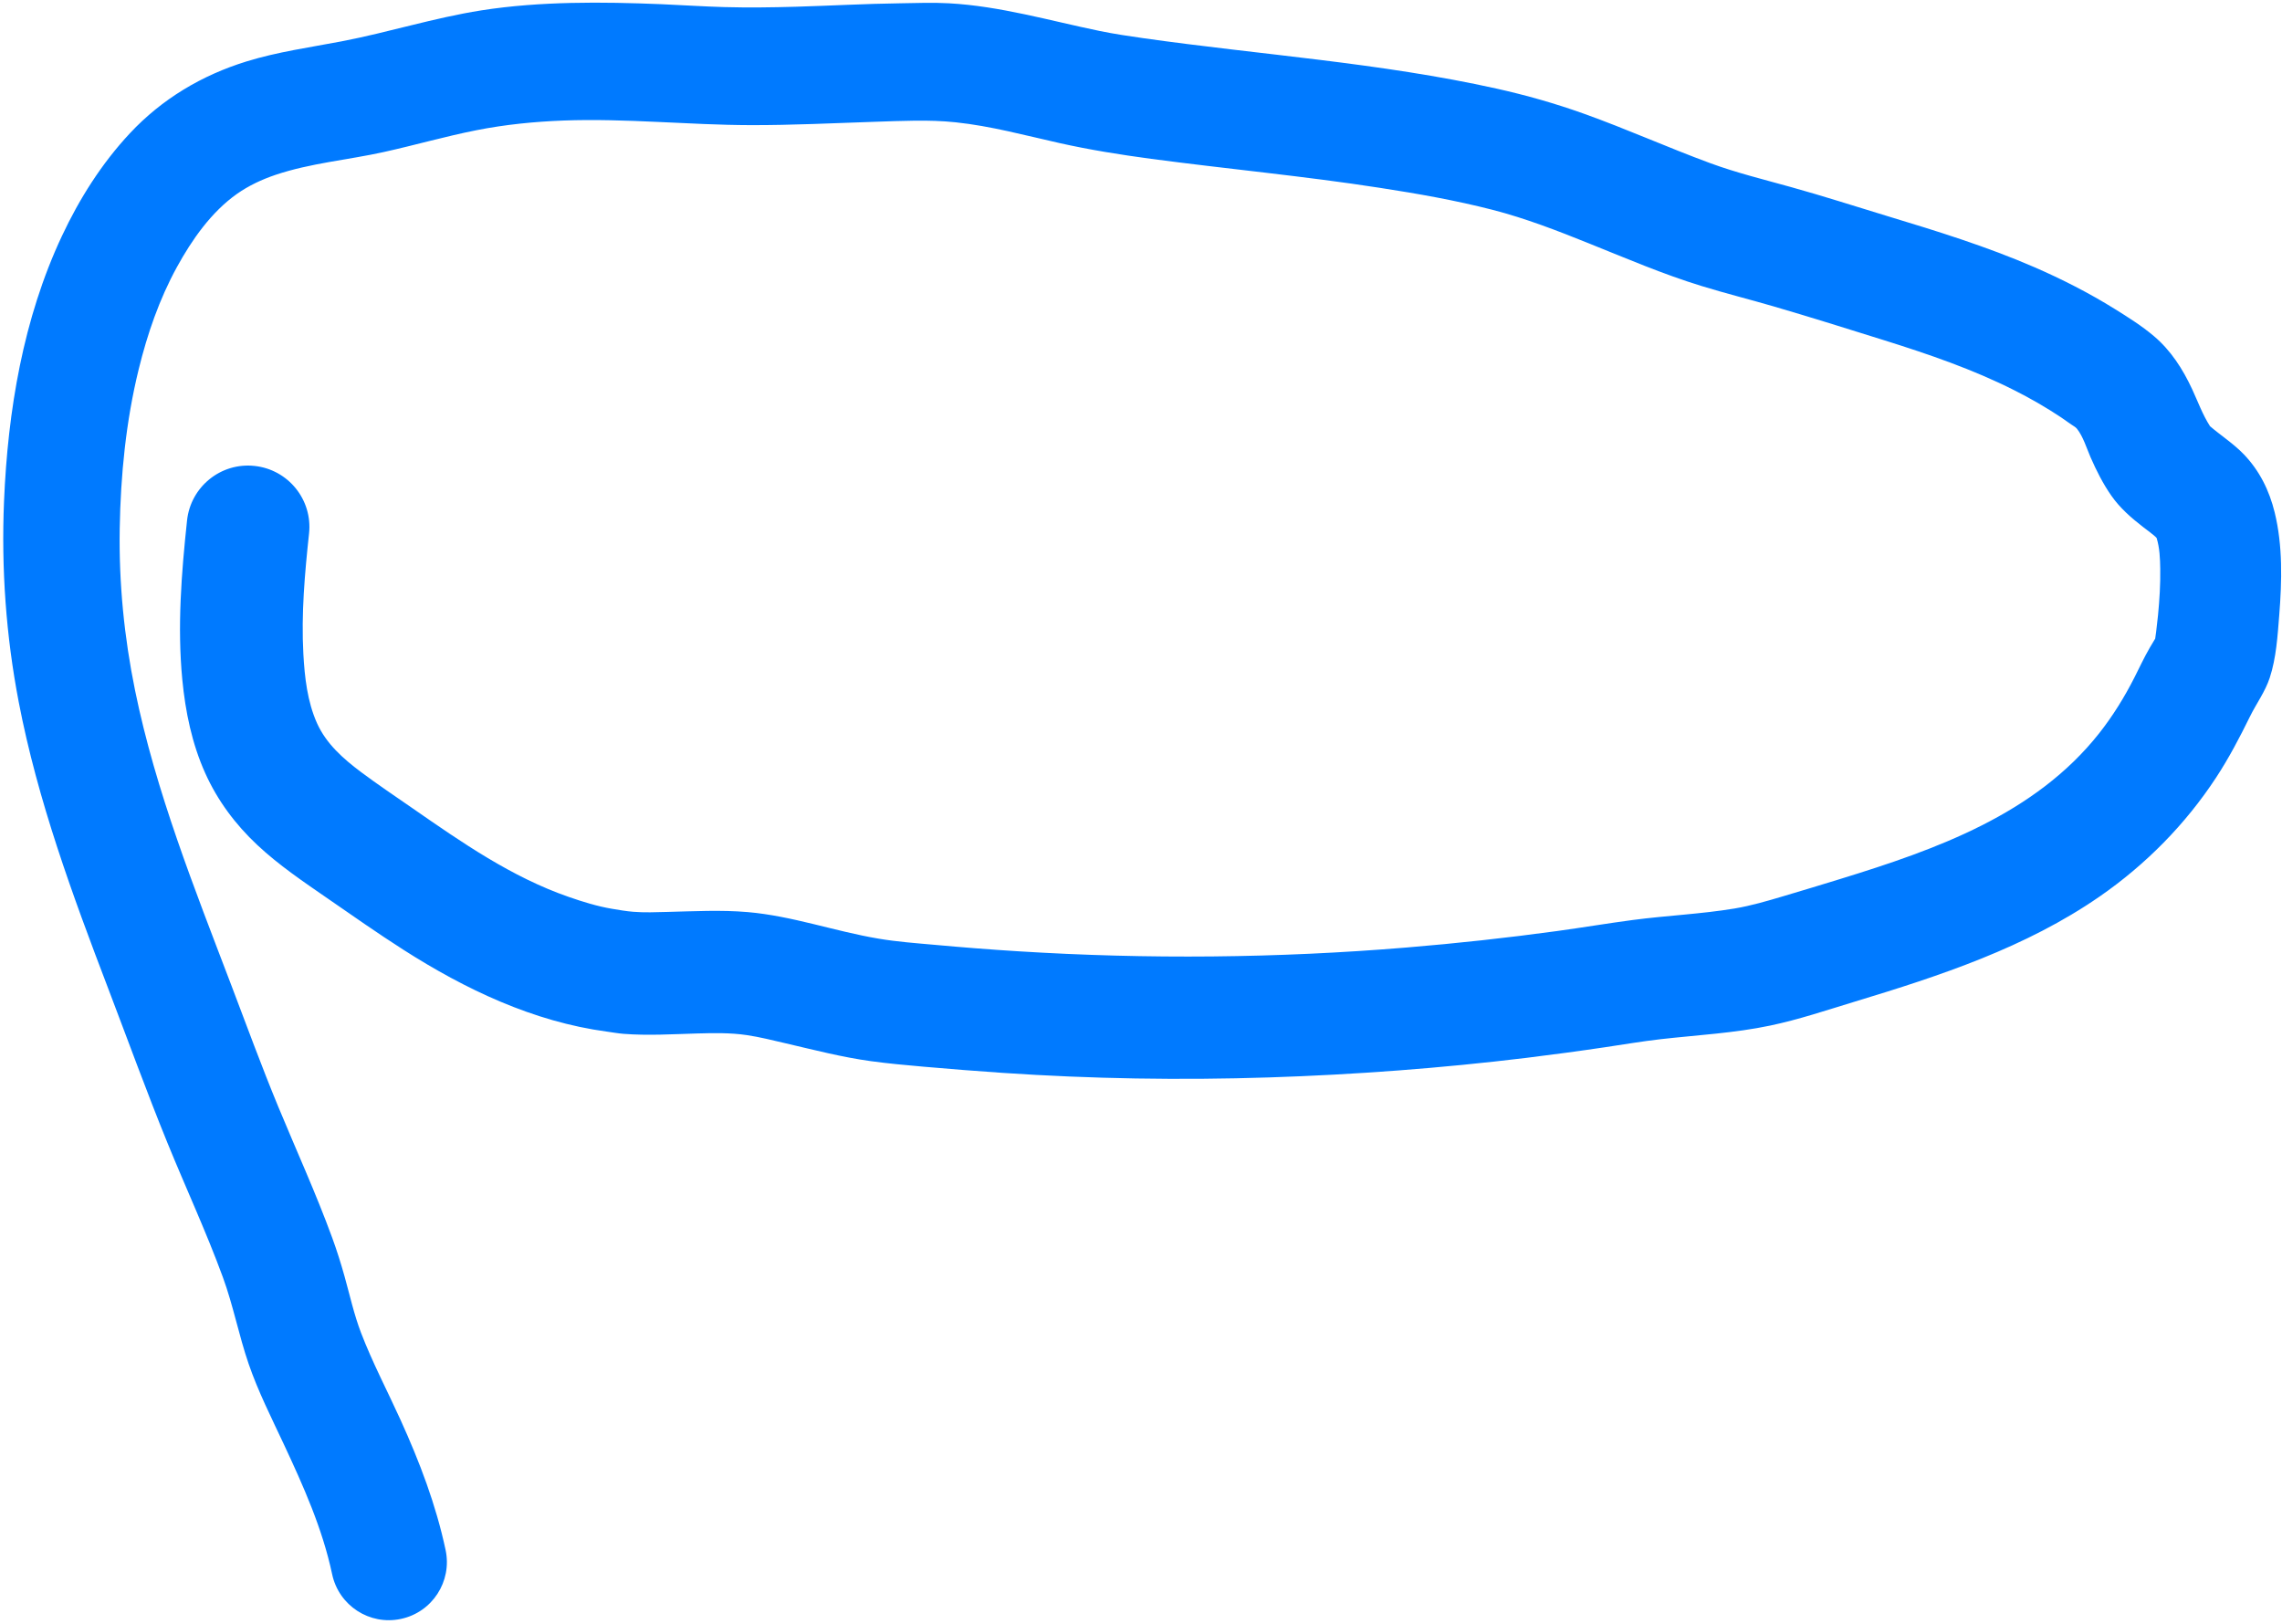
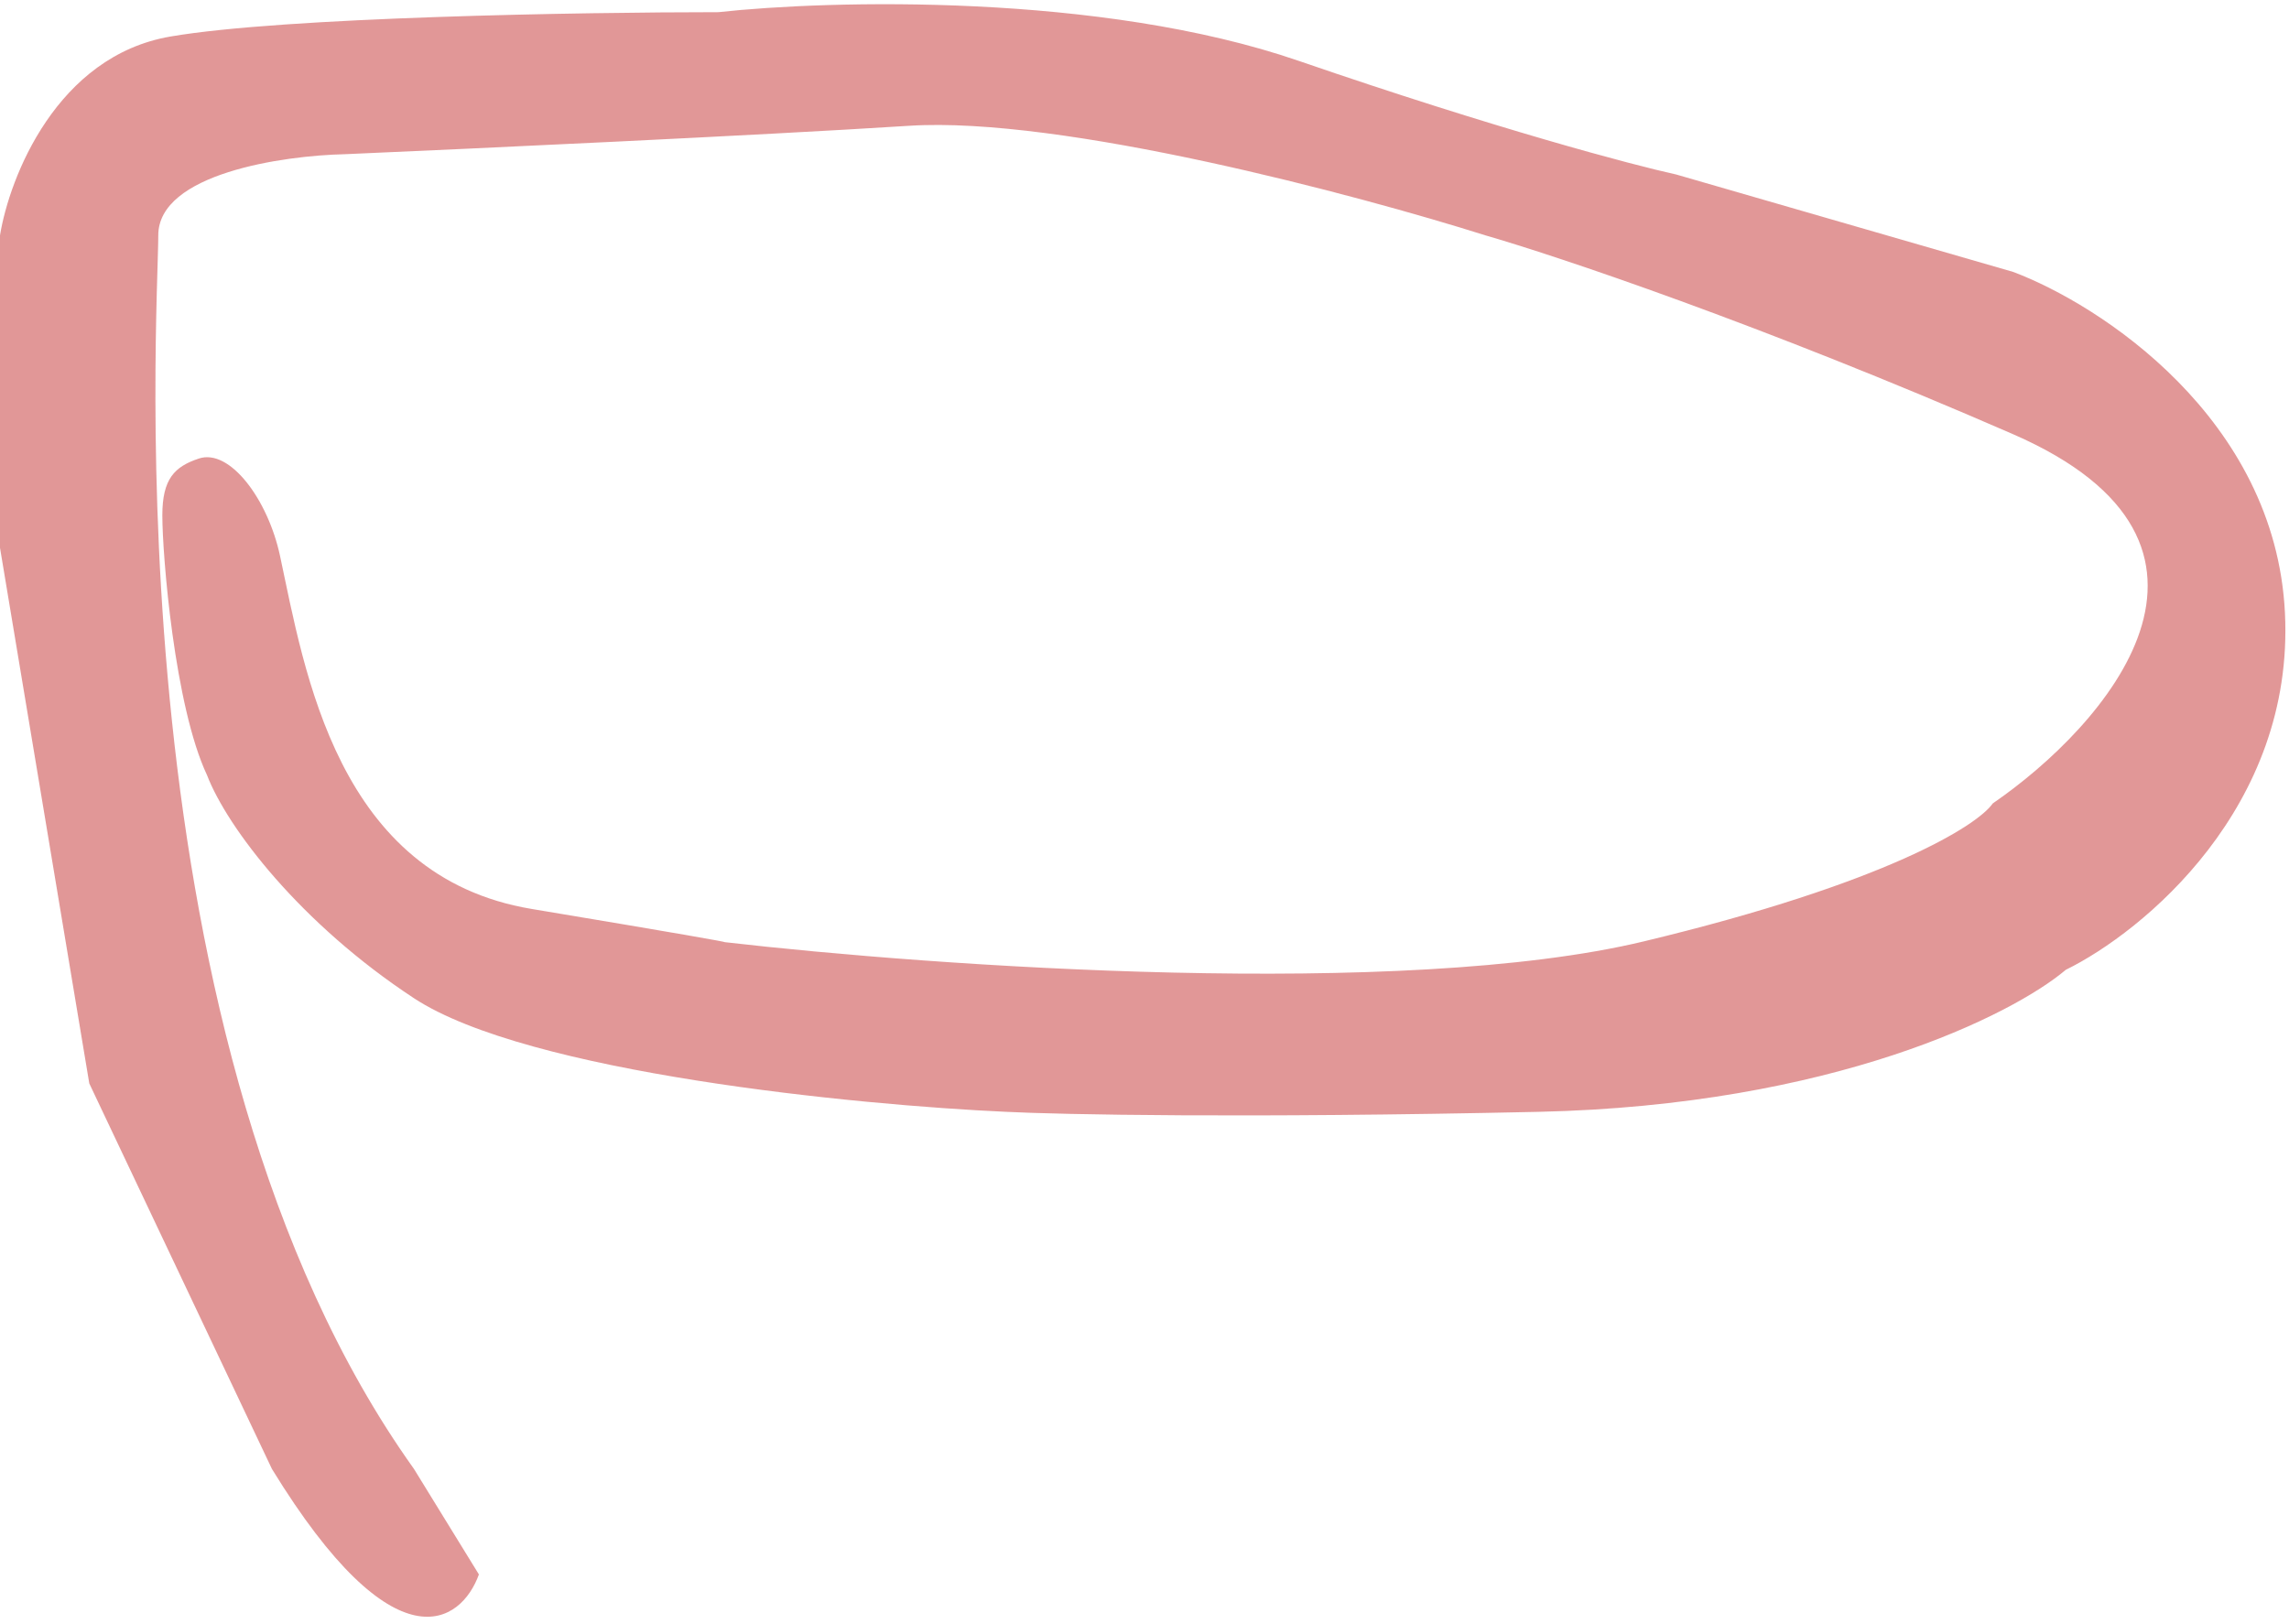
- <svg xmlns="http://www.w3.org/2000/svg" xmlns:ns1="http://vectornator.io" height="100%" stroke-miterlimit="10" style="fill-rule:nonzero;clip-rule:evenodd;stroke-linecap:round;stroke-linejoin:round;" version="1.1" viewBox="246.016 1079.76 451.215 320.972" width="100%" xml:space="preserve">
-   <defs />
-   <g id="Bind" ns1:layerName="Bind">
-     <g opacity="1" ns1:layerName="Curve 1">
-       <path d="M358.969 1080.34C353.017 1080.48 347.068 1080.89 341.188 1081.81C331.832 1083.28 322.818 1086.16 313.531 1087.94C307.24 1089.14 300.891 1090.01 294.75 1091.91C285.924 1094.63 278.043 1099.33 271.719 1106.09C266.137 1112.06 261.714 1119.05 258.25 1126.44C250.596 1142.75 247.557 1160.99 246.812 1178.88C246.258 1192.19 247.203 1205.47 249.719 1218.56C253.463 1238.04 260.35 1256.71 267.406 1275.19C271.292 1285.37 275.011 1295.63 279.125 1305.72C282.745 1314.6 286.798 1323.31 290.094 1332.31C292.142 1337.91 293.247 1343.8 295.188 1349.44C297.064 1354.89 299.689 1360.07 302.125 1365.28C306.013 1373.6 309.773 1381.97 311.688 1391C313.006 1397.2 319.079 1401.16 325.281 1399.84C331.484 1398.53 335.443 1392.42 334.125 1386.22C332.218 1377.26 328.994 1368.82 325.219 1360.5C322.629 1354.79 319.649 1349.13 317.406 1343.28C316.022 1339.67 315.194 1335.87 314.156 1332.16C313.427 1329.54 312.62 1326.99 311.688 1324.44C308.486 1315.69 304.593 1307.17 301.031 1298.56C297.723 1290.57 294.765 1282.46 291.688 1274.38C284.442 1255.34 276.812 1236.27 272.719 1216.25C270.566 1205.72 269.51 1195.03 269.688 1184.28C269.862 1173.71 270.918 1163.06 273.438 1152.78C275.155 1145.77 277.521 1138.9 281 1132.56C283.964 1127.16 287.78 1121.69 292.875 1118.09C295.195 1116.46 297.784 1115.25 300.469 1114.34C307.409 1112 314.813 1111.39 321.938 1109.81C328.056 1108.46 334.1 1106.71 340.25 1105.5C345.923 1104.38 351.662 1103.81 357.438 1103.59C369.787 1103.13 382.098 1104.47 394.438 1104.5C402.625 1104.52 410.787 1104.11 418.969 1103.84C424.277 1103.67 429.675 1103.38 434.969 1103.94C441.898 1104.67 448.657 1106.51 455.438 1108.03C461.453 1109.38 467.486 1110.34 473.594 1111.16C488.69 1113.17 503.883 1114.57 518.938 1116.91C526.393 1118.06 533.845 1119.37 541.156 1121.25C547.662 1122.93 553.964 1125.37 560.188 1127.88C567.563 1130.84 574.858 1133.98 582.469 1136.31C587.184 1137.76 591.985 1138.96 596.719 1140.34C604.056 1142.48 611.363 1144.78 618.656 1147.06C627.391 1149.8 636.093 1152.78 644.281 1156.91C647.487 1158.52 650.607 1160.32 653.594 1162.31C654.258 1162.76 654.913 1163.22 655.562 1163.69C655.958 1163.97 656.386 1164.16 656.688 1164.53C657.906 1166.05 658.622 1168.43 659.375 1170.16C660.54 1172.82 661.831 1175.39 663.5 1177.78C665.197 1180.21 667.449 1182.17 669.781 1183.97C670.484 1184.51 671.193 1185.02 671.875 1185.59C672.096 1185.78 672.279 1185.94 672.438 1186.12C673.046 1188.08 673.124 1190.19 673.156 1192.22C673.205 1195.28 673.014 1198.33 672.719 1201.38C672.611 1202.48 672.481 1203.58 672.344 1204.69C672.289 1205.13 672.232 1205.59 672.156 1206.03C672.1 1206.14 672.034 1206.24 671.969 1206.34C671.626 1206.9 671.412 1207.27 671.094 1207.81C669.983 1209.72 669.059 1211.72 668.062 1213.69C666.095 1217.57 663.79 1221.3 661.094 1224.72C648.428 1240.77 628.811 1247.72 609.938 1253.53C606.155 1254.7 602.356 1255.84 598.562 1256.97C595.402 1257.91 592.26 1258.83 589 1259.38C582.317 1260.49 575.525 1260.77 568.812 1261.66C563.824 1262.32 558.862 1263.16 553.875 1263.84C544.016 1265.19 534.104 1266.27 524.188 1267.09C498.633 1269.21 472.936 1269.44 447.344 1267.84C441.822 1267.5 436.291 1267.06 430.781 1266.56C427.093 1266.23 423.373 1265.96 419.719 1265.34C411.035 1263.88 402.648 1260.85 393.844 1260.09C388.541 1259.64 383.216 1259.93 377.906 1260.06C375.696 1260.12 373.424 1260.21 371.219 1260.03C369.836 1259.92 368.401 1259.67 367.031 1259.44C364.127 1258.95 361.245 1258.06 358.469 1257.09C347.208 1253.19 337.338 1246.33 327.625 1239.59C324.202 1237.22 320.741 1234.9 317.406 1232.41C313.886 1229.77 310.516 1226.81 308.688 1222.72C306.791 1218.48 306.252 1213.66 306 1209.06C305.563 1201.11 306.278 1193.12 307.125 1185.22C307.837 1178.56 303.004 1172.59 296.344 1171.88C289.684 1171.16 283.712 1176 283 1182.66C281.887 1193.09 281.057 1203.65 282.062 1214.12C282.671 1220.47 283.973 1226.79 286.594 1232.62C289.016 1238.02 292.571 1242.78 296.875 1246.81C301.169 1250.84 306.077 1254.13 310.906 1257.47C315.821 1260.87 320.684 1264.28 325.719 1267.5C337.992 1275.35 351.435 1281.76 366 1283.72C367.088 1283.87 368.187 1284.07 369.281 1284.16C374.118 1284.54 379.003 1284.23 383.844 1284.09C387.11 1284 390.413 1283.93 393.656 1284.41C396.239 1284.79 398.803 1285.44 401.344 1286.03C406.936 1287.33 412.491 1288.78 418.188 1289.56C421.651 1290.04 425.174 1290.35 428.656 1290.66C433.852 1291.12 439.046 1291.52 444.25 1291.88C461.776 1293.06 479.381 1293.35 496.938 1292.78C513.95 1292.23 530.946 1290.96 547.844 1288.91C553.029 1288.27 558.208 1287.58 563.375 1286.81C567.046 1286.27 570.687 1285.64 574.375 1285.22C581.607 1284.4 588.891 1284.03 596.031 1282.53C601.71 1281.34 607.263 1279.46 612.812 1277.78C629.62 1272.69 646.617 1267.09 661.188 1257C670.298 1250.69 678.141 1242.74 684.219 1233.47C686.735 1229.63 688.856 1225.58 690.875 1221.47C692.161 1218.85 693.894 1216.55 694.812 1213.75C696.102 1209.81 696.363 1205.44 696.688 1201.34C697.218 1194.63 697.398 1187.65 695.781 1181.06C694.716 1176.72 692.776 1172.8 689.656 1169.56C687.649 1167.48 685.188 1165.9 683 1164.03C681.529 1161.75 680.608 1159.17 679.469 1156.72C677.627 1152.75 675.252 1149.03 671.875 1146.19C669.493 1144.18 666.794 1142.48 664.156 1140.84C659.087 1137.69 653.756 1134.97 648.281 1132.59C638.837 1128.49 628.996 1125.45 619.156 1122.47C612.831 1120.55 606.525 1118.52 600.156 1116.75C594.78 1115.25 589.369 1113.93 584.125 1112C575.762 1108.92 567.61 1105.25 559.219 1102.25C553.559 1100.22 547.805 1098.59 541.938 1097.28C518.938 1092.17 495.376 1090.61 472.094 1087.31C469.191 1086.9 466.31 1086.47 463.438 1085.88C453.53 1083.84 443.78 1080.96 433.625 1080.41C430.421 1080.23 427.237 1080.36 424.031 1080.41C417.157 1080.5 410.278 1080.89 403.406 1081.09C398.666 1081.23 393.929 1081.29 389.188 1081.16C385.064 1081.04 380.934 1080.77 376.812 1080.59C370.883 1080.35 364.921 1080.2 358.969 1080.34Z" fill="#007aff" stroke="none" />
-     </g>
-   </g>
+ <svg xmlns="http://www.w3.org/2000/svg" width="282" height="200" viewBox="0 0 282 200" fill="none">
+   <path d="M33.5 181L11 133.5L0 67.5V29C1.167 21.833 7 6.9 21 4.5C35 2.1 71.833 1.5 88.5 1.5C102.167 2.2769e-05 135.6 -0.9 160 7.5C184.4 15.9 201.167 20.333 206.5 21.5L248 33.5C258.667 37.5 280.3 51.5 281.5 75.5C282.7 99.5 264 114.833 254.5 119.5C248 125 225.9 136.2 189.5 137C153.1 137.8 130.667 137.333 124 137C105.5 136.167 65 132.2 51 123C37 113.8 28 102 25.5 95.5C21.5 87 20 68.424 20 63.5C20 59 21.5 57.5 24.5 56.5C28.295 55.235 33 61.5 34.5 68.5C37.54 82.687 41.5 108 65.5 112C84.489 115.165 89.289 116.034 89.309 116.094C115.218 119.086 172.813 123.125 202.5 116C232.5 108.8 243.667 101.667 245.5 99C259.333 89.5 279.2 67.1 248 53.5C216.8 39.9 191.667 31.5 183 29C167.167 24 130.8 14.3 112 15.5C93.2 16.7 57.833 18.333 42.5 19C34.833 19.167 19.5 21.4 19.5 29C19.5 38.5 13.5 128.5 51 181L59 194C56.833 200 48.7 205.8 33.5 181Z" fill="#C53030" fill-opacity="0.5" />
</svg>
